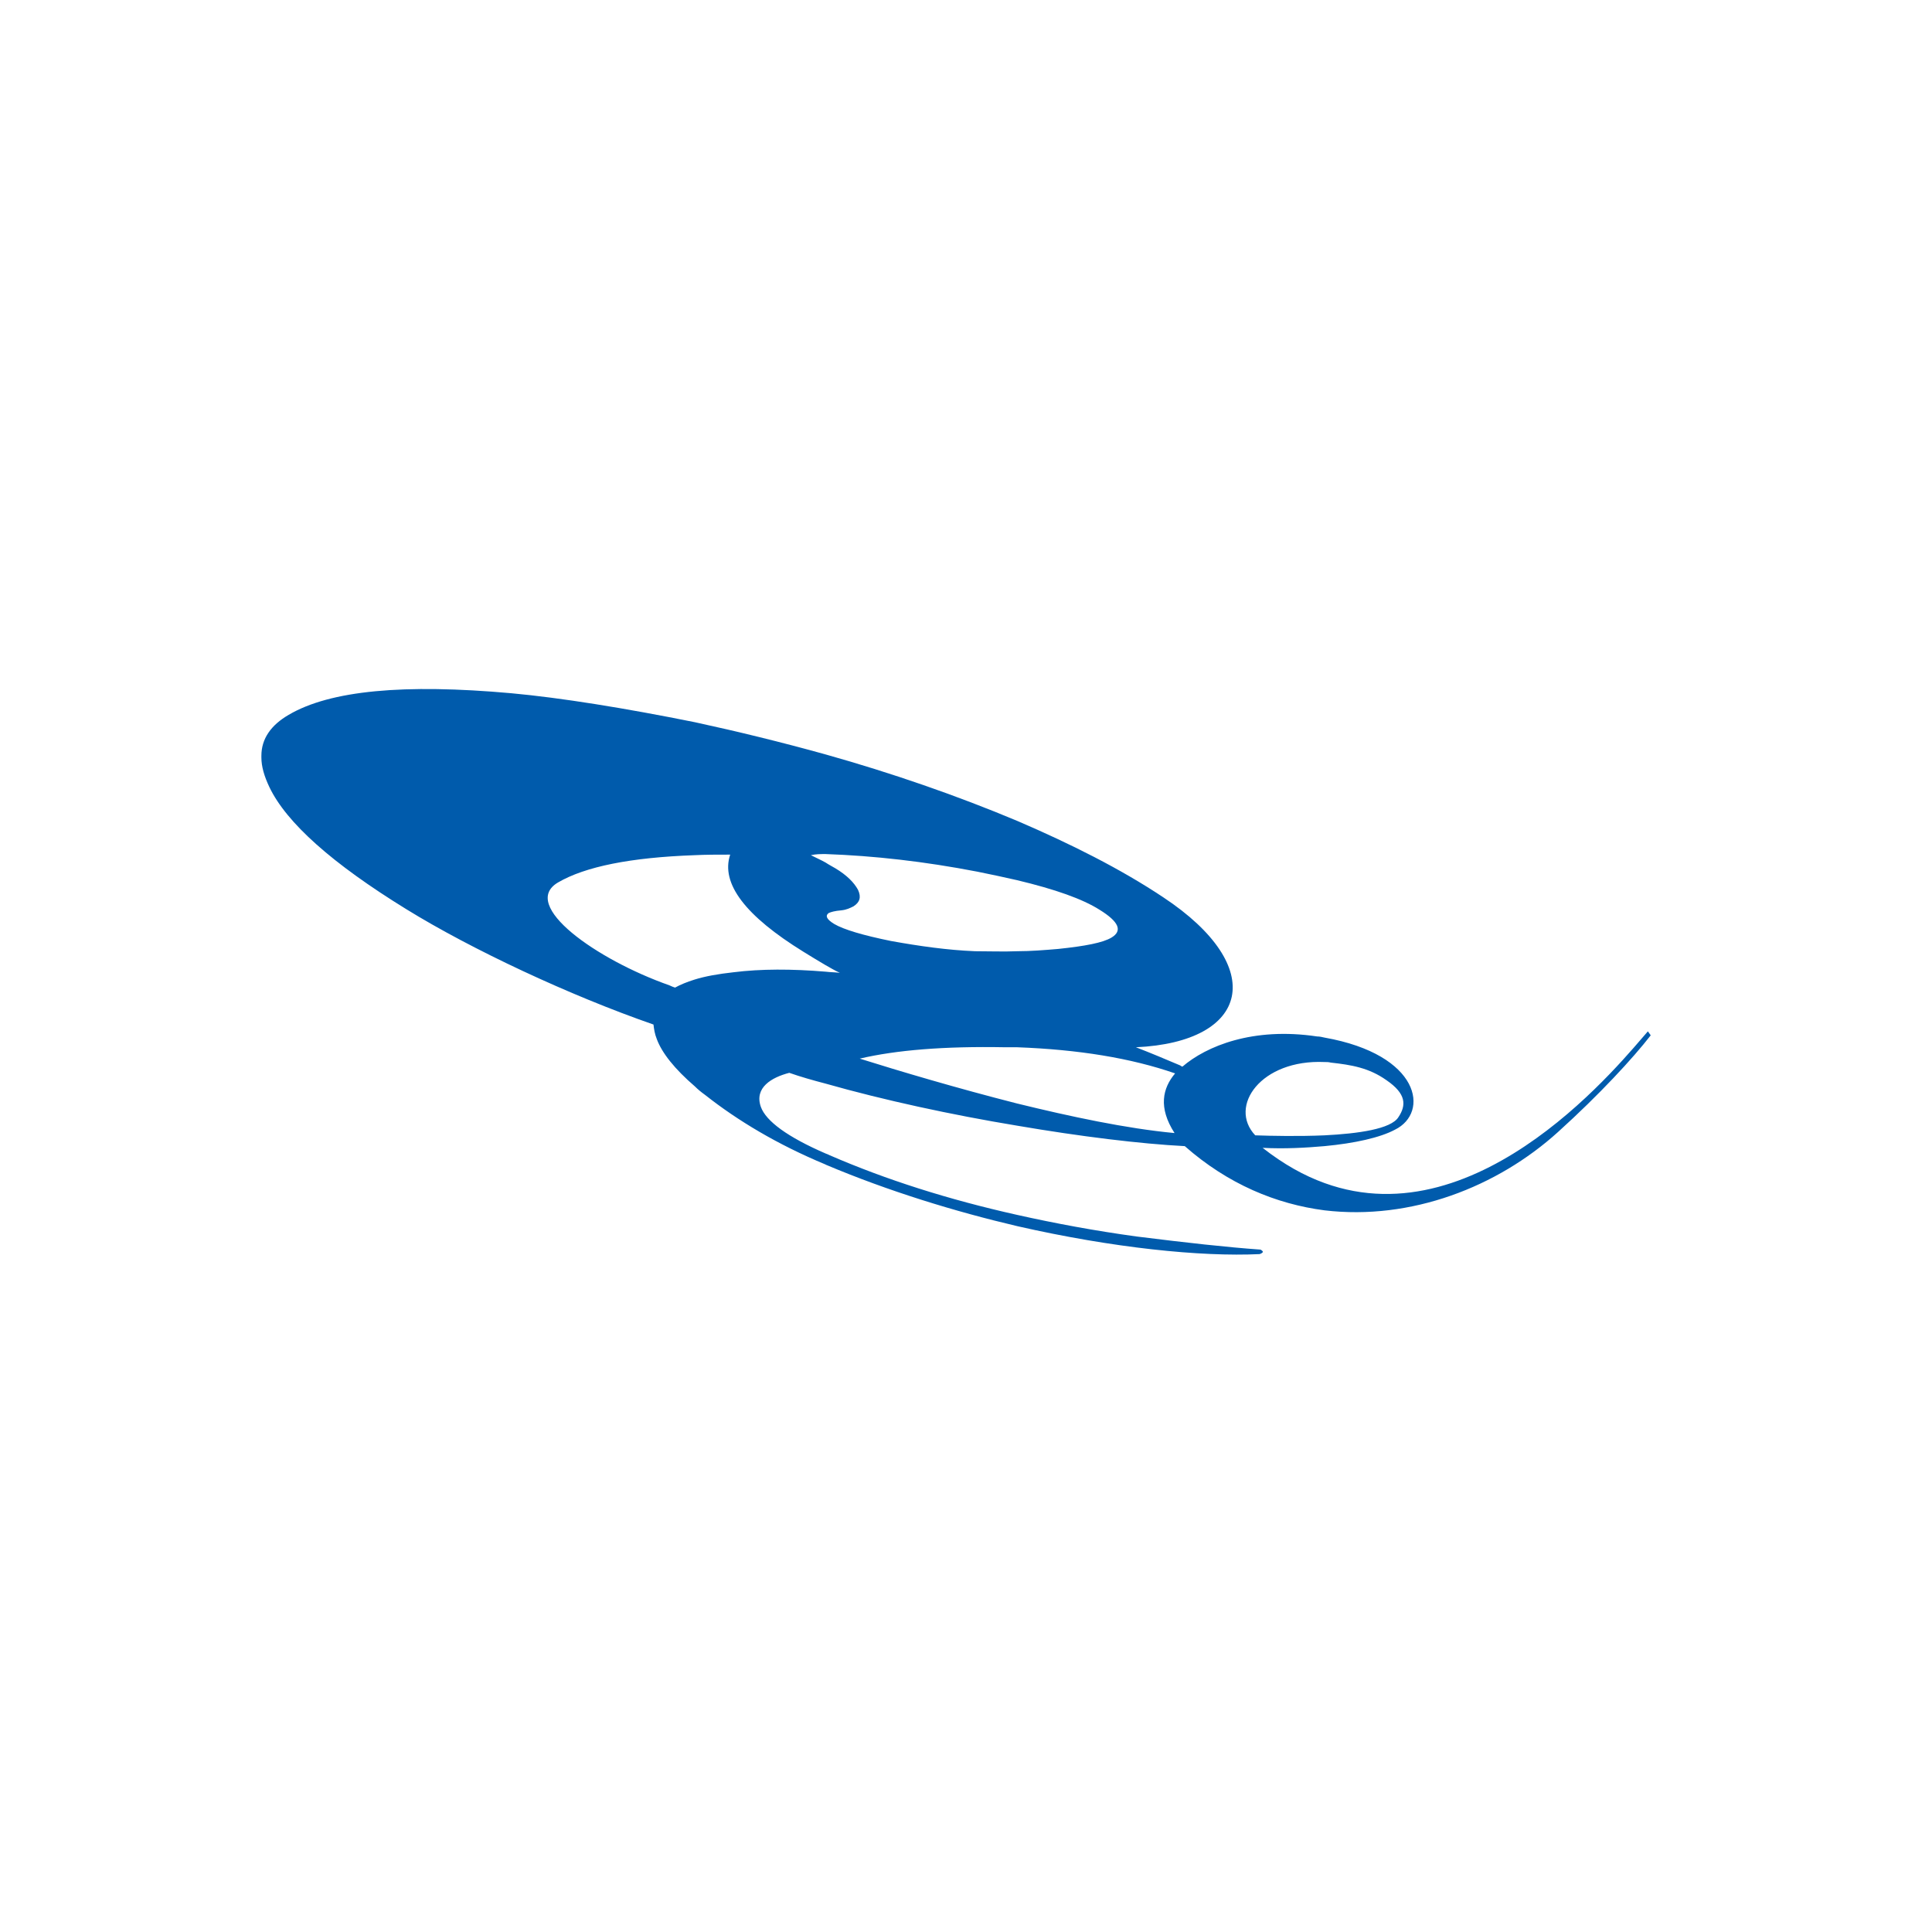
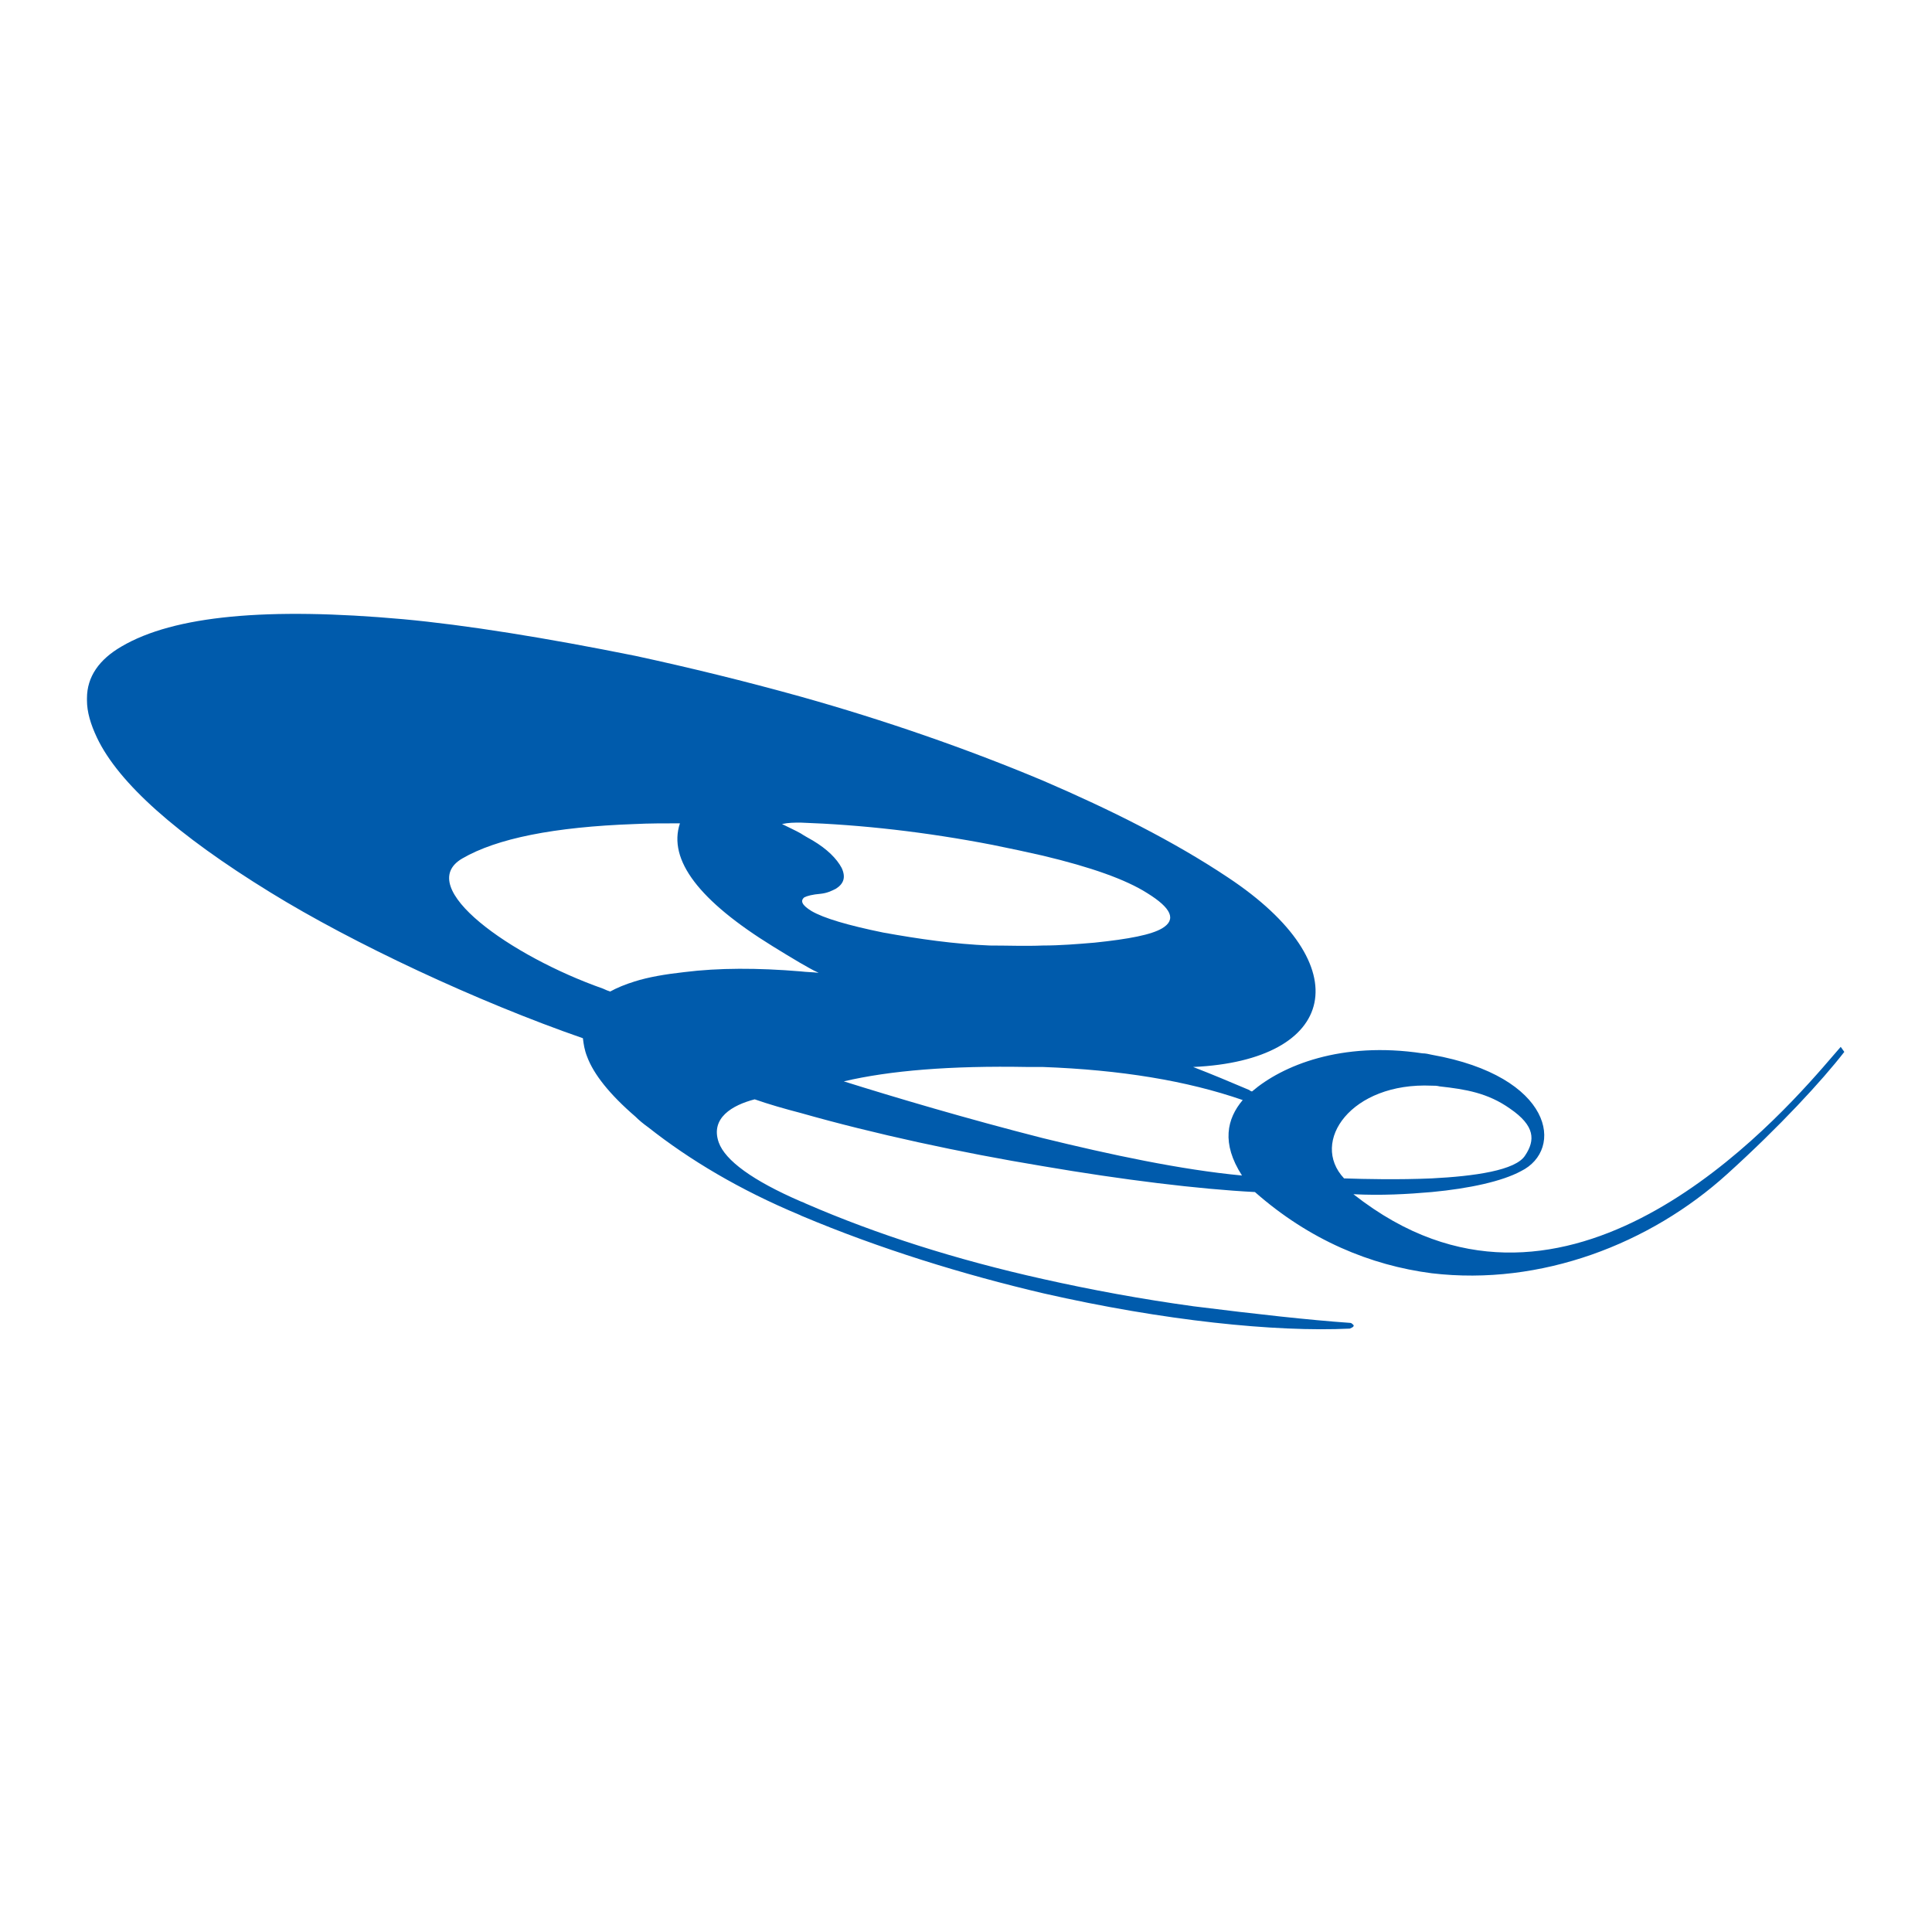
- <svg xmlns="http://www.w3.org/2000/svg" version="1.1" xml:space="preserve" x="0" y="0" width="200" height="200" viewBox="0 0 340 100">
-   <g>
-     <path d="M290,61.5c-4.1,4.6-29.3,36.7-56.9,26.7c-3.6-1.3-7.2-3.3-10.9-6.2c3.8,0.2,7.5,0,10.9-0.3 c5.3-0.5,9.8-1.5,12.4-2.9c6.1-3,4.5-13.2-12.4-16.2c-0.4-0.1-0.9-0.2-1.3-0.2c-11.3-1.7-19.5,1.7-23.7,5.3 c-0.1,0-0.3-0.1-0.4-0.2c-2.6-1.1-5.2-2.2-7.8-3.2c20-0.9,23.4-14.1,4.8-26.4c-7.5-5-16.3-9.4-25.6-13.4 c-10.7-4.5-22.3-8.5-33.7-11.7c-7.9-2.2-15.7-4.1-23.1-5.7C109.9,4.6,98.7,2.8,90,2C71.1,0.3,58.1,1.5,50.8,5.8 C47.7,7.6,46,10,46,13v0.3c0,1.6,0.5,3.3,1.4,5.2c3,6.3,11.1,13.5,24.1,21.5c11.5,7.1,28.8,15.2,43.5,20.3 c0.1,0.8,0.2,1.6,0.6,2.6c0.9,2.4,3.1,5.2,6.7,8.3c0.5,0.5,1.1,1,1.8,1.5c5.7,4.5,12.7,8.7,21.1,12.2l0.2,0.1 c10.9,4.6,22.6,8.2,33.7,10.8c16.7,3.8,32.2,5.4,42.6,4.9c0.5-0.2,0.7-0.4,0.4-0.6c-0.1-0.1-0.2-0.2-0.4-0.2 c-5.7-0.4-12.9-1.2-21.7-2.3c-7.3-1-14.3-2.3-21-3.8c-12.1-2.7-23.1-6.2-33-10.5c-0.2-0.1-0.4-0.2-0.7-0.3 c-6.7-2.9-10.5-5.7-11.4-8.2c-1.2-3.4,1.9-5.2,5-6c2,0.7,4.1,1.3,6.4,1.9c10.2,2.9,22.2,5.5,33.7,7.4c11.1,1.9,21.7,3.2,29.5,3.6 c7.6,6.7,16.1,10.2,24.6,11.3c15.2,1.8,30.4-4.1,41.1-13.8c7.3-6.6,13.2-13,16.3-17L290,61.5z M145.3,30.3 c8.5,0.3,17.4,1.3,26.7,3.1c2.5,0.5,4.8,1,7,1.5c6.7,1.6,11.5,3.3,14.5,5.2c3.4,2.1,4.1,3.7,2.1,4.9c-1.5,0.9-4.6,1.5-9.4,2 c-2.4,0.2-4.8,0.4-7.2,0.4c-2.4,0.1-4.9,0-7.4,0c-4.9-0.2-9.8-0.9-14.8-1.8c-4.9-1-8.3-2-10-3c-1.3-0.8-1.6-1.4-1-1.9 c0.4-0.2,1.1-0.4,2.3-0.5c0.9-0.1,1.5-0.4,2.1-0.7c1.1-0.7,1.4-1.6,0.8-2.9c-0.7-1.3-2-2.6-4-3.8c-0.5-0.3-1.1-0.6-1.7-1 c-0.7-0.4-1.6-0.8-2.6-1.3C143.6,30.3,144.4,30.3,145.3,30.3z M145.3,51c-6-0.5-11.4-0.5-16.2,0.1c-2.7,0.3-5,0.7-6.9,1.3 c-1.3,0.4-2.5,0.9-3.4,1.4c-0.3-0.1-0.6-0.2-1-0.4c-12.8-4.5-26.4-14.1-19.6-18.1c4.8-2.8,12.8-4.4,24-4.8c2-0.1,4.1-0.1,6.3-0.1 c-1.7,5.1,2.7,10.8,12.9,17.1c1.3,0.8,2.6,1.6,3.8,2.3c0.9,0.5,1.7,1,2.6,1.4C147,51.1,146.1,51.1,145.3,51z M206.7,79.4 c-8.5-0.8-18.3-2.9-27.7-5.2c-10.6-2.7-20.7-5.7-27.7-7.9c6.4-1.5,14.8-2.2,25.6-2c0.7,0,1.4,0,2.1,0c10.8,0.4,20,1.9,27.8,4.6 C204.6,71.5,203.8,74.9,206.7,79.4z M233.1,66.9c0.4,0,0.7,0,1.1,0.1c3.6,0.4,6.7,0.9,9.8,3.1c3.5,2.4,3.5,4.4,2.1,6.5 c-1.3,2.1-7.1,2.9-13,3.2c-4.6,0.2-9.3,0.1-12.2,0C216.1,74.7,221.9,66.4,233.1,66.9z" fill="#005BAC" />
-   </g>
+ <svg xmlns="http://www.w3.org/2000/svg" width="200" height="200" viewBox="33.9 23.5 268.8 53.5">
+   <path fill="#005bac" d="M290 61.5c-4.1 4.6-29.3 36.7-56.9 26.7-3.6-1.3-7.2-3.3-10.9-6.2 3.8.2 7.5 0 10.9-.3 5.3-.5 9.8-1.5 12.4-2.9 6.1-3 4.5-13.2-12.4-16.2-.4-.1-.9-.2-1.3-.2-11.3-1.7-19.5 1.7-23.7 5.3-.1 0-.3-.1-.4-.2-2.6-1.1-5.2-2.2-7.8-3.2 20-.9 23.4-14.1 4.8-26.4-7.5-5-16.3-9.4-25.6-13.4-10.7-4.5-22.3-8.5-33.7-11.7-7.9-2.2-15.7-4.1-23.1-5.7C109.9 4.6 98.7 2.8 90 2 71.1.3 58.1 1.5 50.8 5.8 47.7 7.6 46 10 46 13v.3c0 1.6.5 3.3 1.4 5.2 3 6.3 11.1 13.5 24.1 21.5C83 47.1 100.3 55.2 115 60.3c.1.8.2 1.6.6 2.6.9 2.4 3.1 5.2 6.7 8.3q.75.75 1.8 1.5c5.7 4.5 12.7 8.7 21.1 12.2l.2.1c10.9 4.6 22.6 8.2 33.7 10.8 16.7 3.8 32.2 5.4 42.6 4.9.5-.2.7-.4.4-.6-.1-.1-.2-.2-.4-.2-5.7-.4-12.9-1.2-21.7-2.3-7.3-1-14.3-2.3-21-3.8q-18.15-4.05-33-10.5c-.2-.1-.4-.2-.7-.3-6.7-2.9-10.5-5.7-11.4-8.2-1.2-3.4 1.9-5.2 5-6 2 .7 4.1 1.3 6.4 1.9 10.2 2.9 22.2 5.5 33.7 7.4 11.1 1.9 21.7 3.2 29.5 3.6 7.6 6.7 16.1 10.2 24.6 11.3 15.2 1.8 30.4-4.1 41.1-13.8 7.3-6.6 13.2-13 16.3-17zM145.3 30.3c8.5.3 17.4 1.3 26.7 3.1 2.5.5 4.8 1 7 1.5 6.7 1.6 11.5 3.3 14.5 5.2 3.4 2.1 4.1 3.7 2.1 4.9-1.5.9-4.6 1.5-9.4 2-2.4.2-4.8.4-7.2.4-2.4.1-4.9 0-7.4 0-4.9-.2-9.8-.9-14.8-1.8-4.9-1-8.3-2-10-3-1.3-.8-1.6-1.4-1-1.9.4-.2 1.1-.4 2.3-.5.9-.1 1.5-.4 2.1-.7 1.1-.7 1.4-1.6.8-2.9-.7-1.3-2-2.6-4-3.8-.5-.3-1.1-.6-1.7-1-.7-.4-1.6-.8-2.6-1.3.9-.2 1.7-.2 2.6-.2m0 20.7c-6-.5-11.4-.5-16.2.1-2.7.3-5 .7-6.9 1.3-1.3.4-2.5.9-3.4 1.4-.3-.1-.6-.2-1-.4-12.8-4.5-26.4-14.1-19.6-18.1q7.2-4.2 24-4.8c2-.1 4.1-.1 6.3-.1-1.7 5.1 2.7 10.8 12.9 17.1 1.3.8 2.6 1.6 3.8 2.3.9.5 1.7 1 2.6 1.4-.8-.1-1.7-.1-2.5-.2m61.4 28.4c-8.5-.8-18.3-2.9-27.7-5.2-10.6-2.7-20.7-5.7-27.7-7.9 6.4-1.5 14.8-2.2 25.6-2h2.1c10.8.4 20 1.9 27.8 4.6-2.2 2.6-3 6-.1 10.5m26.4-12.5c.4 0 .7 0 1.1.1 3.6.4 6.7.9 9.8 3.1 3.5 2.4 3.5 4.4 2.1 6.5-1.3 2.1-7.1 2.9-13 3.2-4.6.2-9.3.1-12.2 0-4.8-5.1 1-13.4 12.2-12.9" />
</svg>
